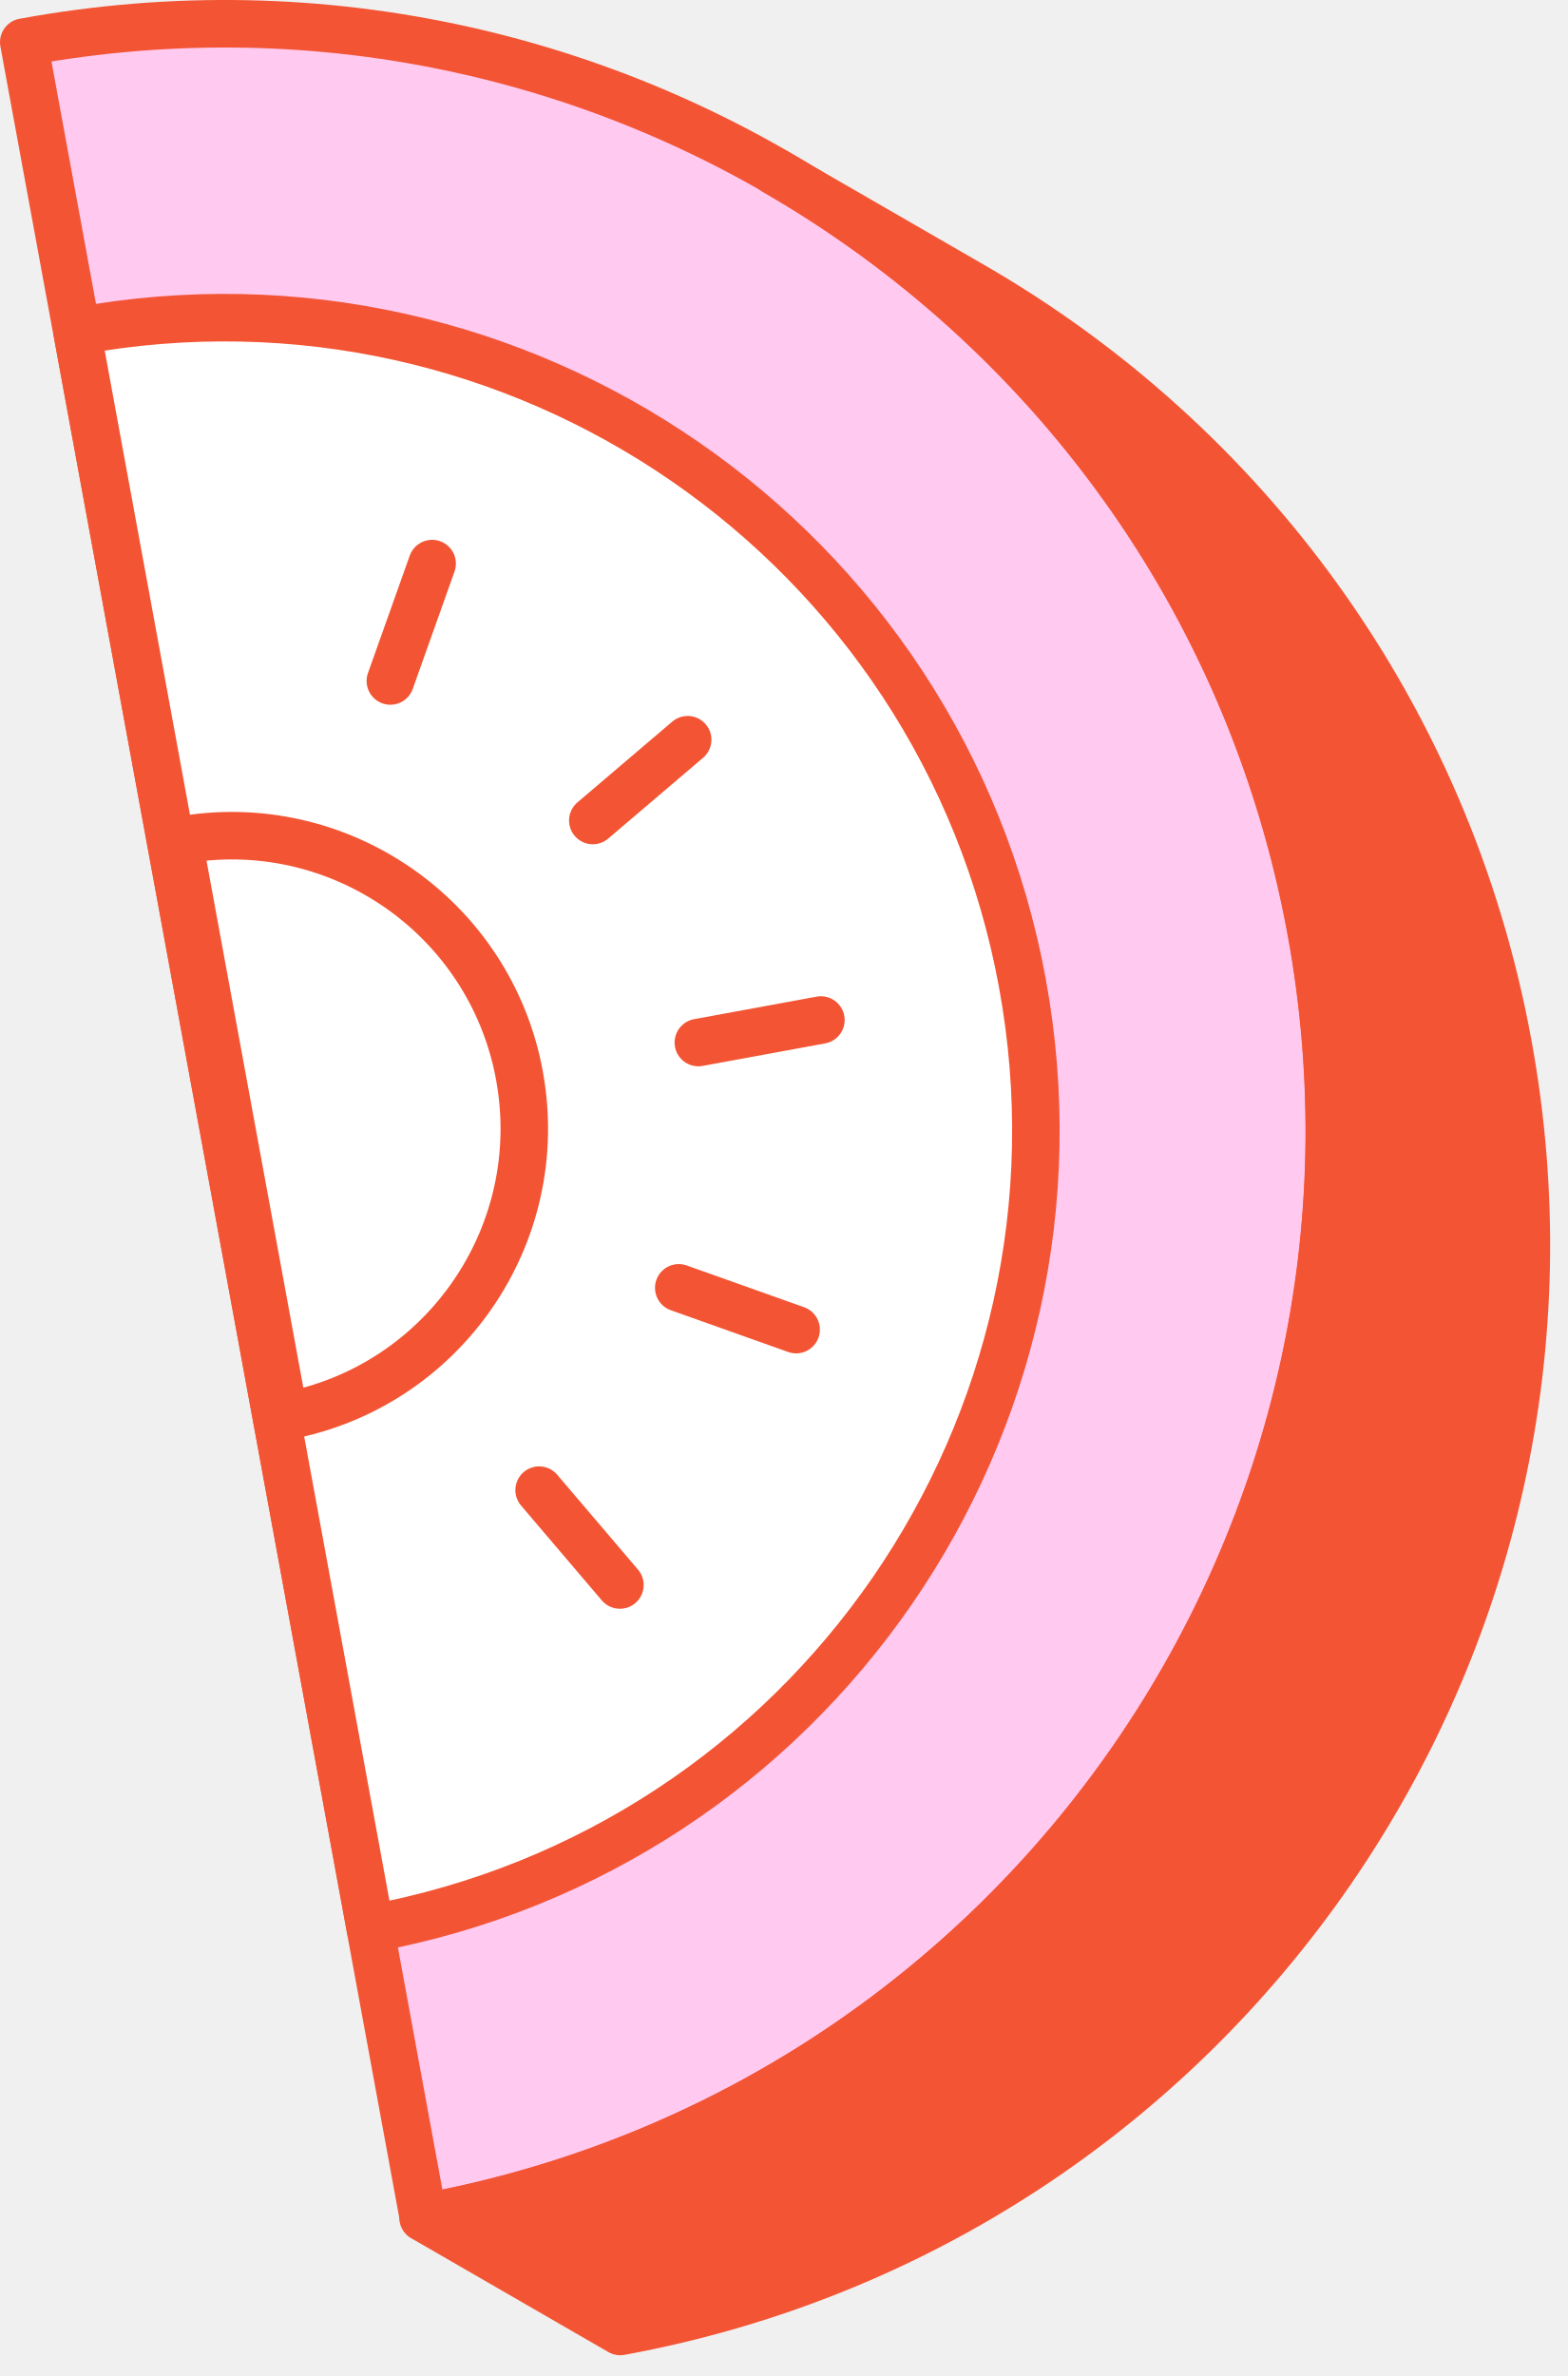
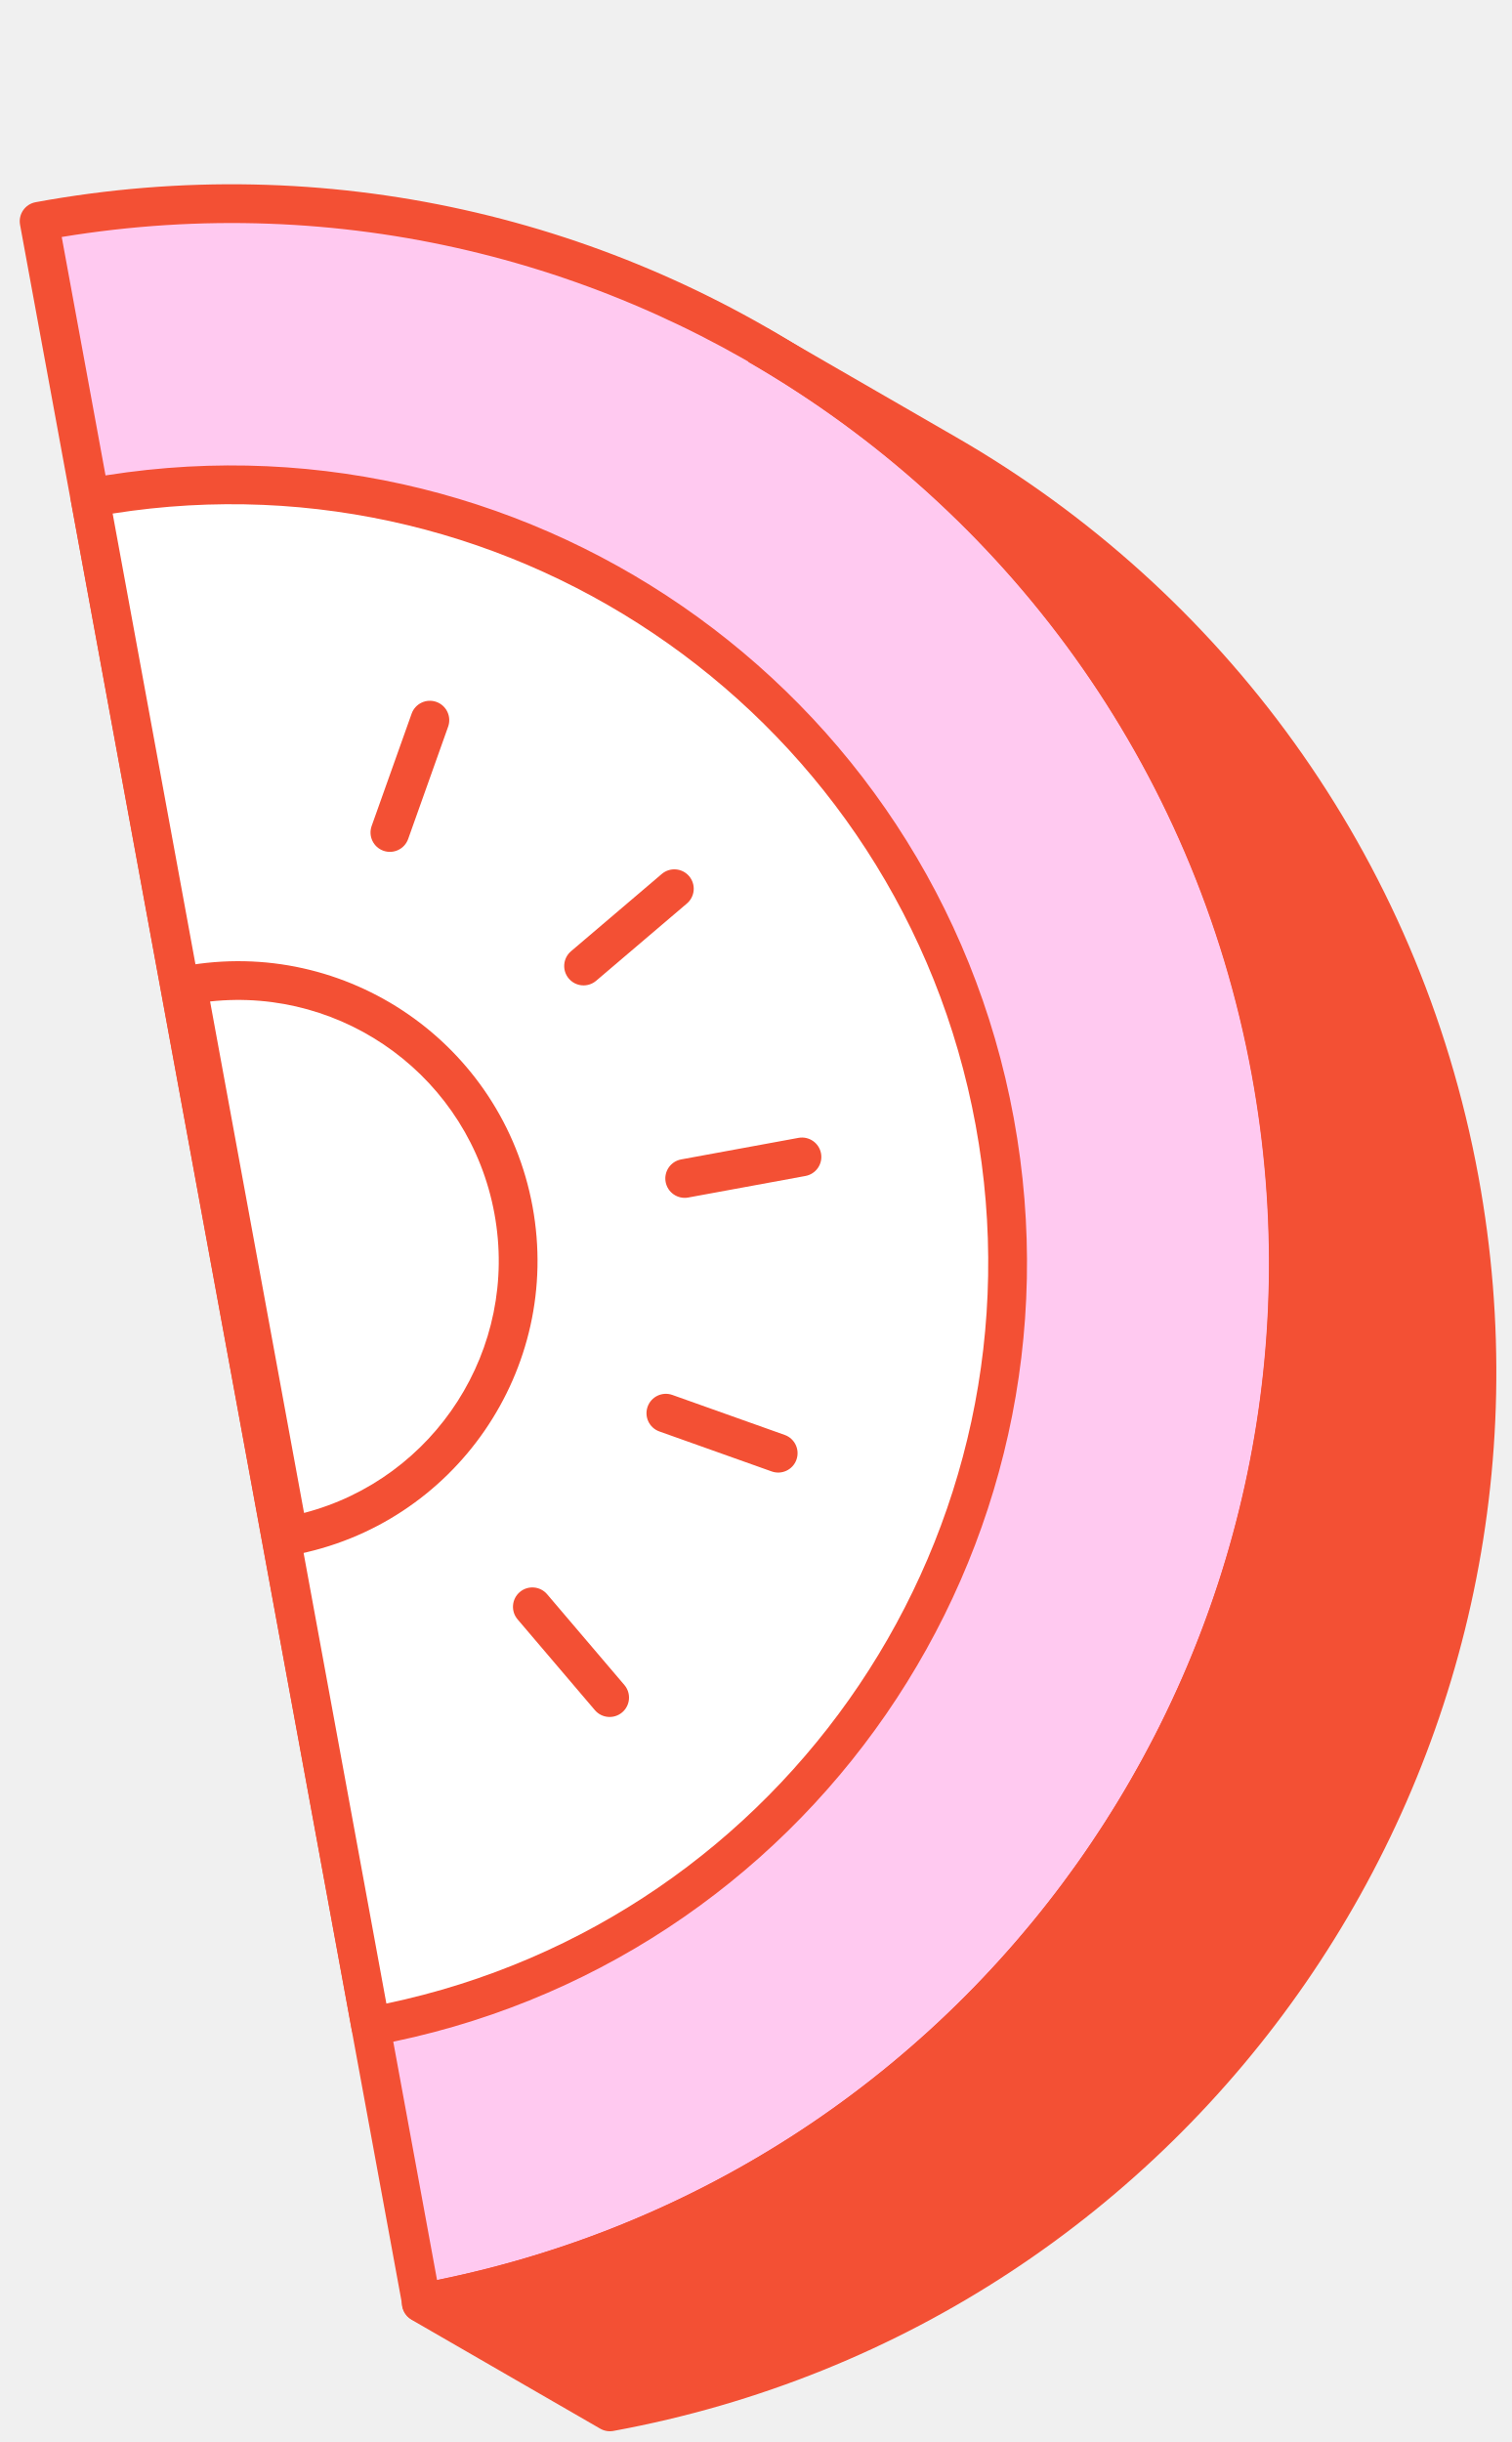
- <svg xmlns="http://www.w3.org/2000/svg" fill="none" height="100" viewBox="0 0 66 100" width="66">
-   <g stroke="#f35534" stroke-linejoin="round" stroke-width="2">
-     <path d="m55.187 39.141c4.645 25.282-12.085 49.542-37.367 54.187l-16.82-91.554c25.282-4.645 49.542 12.085 54.187 37.367z" fill="#ffc9f0" />
-     <path d="m43.034 41.379c3.411 18.566-8.875 36.383-27.441 39.794l-12.352-67.235c18.566-3.411 36.383 8.875 39.794 27.441z" fill="#fff" />
-     <path d="m21.864 45.269c1.23 6.693-3.199 13.114-9.891 14.343l-4.452-24.235c6.692-1.23 13.114 3.199 14.344 9.891z" fill="#fff" />
-     <path d="m29.395 43.878 5.158-.948" stroke-linecap="round" />
-     <path d="m24.952 34.533 3.993-3.4" stroke-linecap="round" />
-     <path d="m28.57 54.202 4.941 1.758" stroke-linecap="round" />
-     <path d="m22.693 62.716 3.4 3.993" stroke-linecap="round" />
-     <path d="m18.189 23.72-1.758 4.941" stroke-linecap="round" />
+ <svg xmlns="http://www.w3.org/2000/svg" fill="none" height="126" viewBox="0 0 78 126" width="78">
+   <path d="m65.583 55.25c5.449 29.657-14.176 58.116-43.834 63.564l-19.731-107.398c29.657-5.449 58.116 14.176 63.564 43.834z" fill="#ffc9f0" />
+   <path clip-rule="evenodd" d="m3.185 12.228c28.756-4.741 56.127 14.417 61.415 43.203 5.288 28.785-13.485 56.42-42.049 62.21zm63.382 42.841c-5.548-30.2-34.528-50.185-64.729-44.636-.543.1-.903.621-.803 1.164l19.731 107.398c.1.543.621.903 1.164.803 30.2-5.548 50.185-34.528 44.636-64.729z" fill="#f35034" fill-rule="evenodd" />
+   <path d="m51.327 57.875c4.001 21.779-10.411 42.679-32.19 46.68l-14.49-78.87c21.779-4.001 42.679 10.411 46.68 32.19z" fill="#fff" />
+   <path clip-rule="evenodd" d="m5.813 26.498c20.878-3.296 40.689 10.648 44.53 31.556 3.841 20.907-9.72 40.983-30.406 45.323zm46.497 31.194c-4.101-22.323-25.522-37.094-47.844-32.993-.543.1-.903.621-.803 1.164l14.49 78.871c.1.543.621.903 1.164.803 22.323-4.101 37.094-25.522 32.993-47.845z" fill="#f35034" fill-rule="evenodd" />
+   <path d="m26.496 62.437c1.442 7.85-3.753 15.384-11.603 16.826l-5.223-28.429c7.85-1.442 15.384 3.753 16.826 11.603z" fill="#fff" />
+   <g fill="#f35034">
+     <g clip-rule="evenodd" fill-rule="evenodd">
+       <path d="m10.841 51.673c6.94-.755 13.39 3.969 14.671 10.945 1.282 6.976-3.068 13.684-9.823 15.445zm16.639 10.584c-1.542-8.394-9.597-13.948-17.99-12.406-.543.1-.903.621-.803 1.164l5.223 28.429c.1.543.621.903 1.164.803 8.394-1.542 13.948-9.597 12.406-17.99z" />
+       <path d="m42.365 59.513c-.1-.543-.621-.903-1.164-.803l-6.051 1.112c-.543.1-.903.621-.803 1.164.1.543.621.903 1.164.803l6.051-1.112c.543-.1.903-.621.803-1.164z" />
+       <path d="m35.558 45.207c-.358-.42-.989-.471-1.41-.113l-4.684 3.988c-.42.358-.471.989-.113 1.41.358.421.989.471 1.41.113l4.684-3.988c.421-.358.471-.989.113-1.41z" />
+       <path d="m41.097 75.315c.185-.52-.086-1.092-.607-1.277l-5.796-2.063c-.52-.185-1.092.086-1.277.607-.185.52.087 1.092.607 1.277l5.796 2.063c.52.185 1.092-.086 1.277-.607z" />
+       <path d="m32.106 88.352c.42-.358.471-.989.113-1.41l-3.988-4.684c-.358-.42-.989-.471-1.41-.113-.42.358-.471.989-.113 1.41l3.988 4.684c.358.421.989.471 1.41.113z" />
+       <path d="m19.784 43.896c-.52-.185-.792-.757-.607-1.277l2.063-5.796c.185-.52.757-.792 1.277-.607.52.185.792.757.607 1.277l-2.063 5.796c-.185.52-.757.792-1.277.607z" />
+     </g>
+     <path d="m65.569 55.258c5.449 29.657-14.176 58.116-43.834 63.564l9.735 5.621c29.657-5.449 49.282-33.908 43.834-63.565-3.013-16.398-13.061-29.73-26.456-37.451l-9.667-5.581c13.362 7.727 23.381 21.041 26.389 37.412z" />
+     <path clip-rule="evenodd" d="m38.68 18.714-.067-.039 1-1.732 9.734 5.62c13.639 7.862 23.872 21.438 26.94 38.137 5.548 30.2-14.436 59.181-44.636 64.729-.234.043-.475.001-.681-.118l-9.735-5.62c-.363-.21-.557-.623-.485-1.036.071-.413.393-.738.805-.814 29.114-5.348 48.38-33.286 43.031-62.4-2.953-16.071-12.787-29.14-25.906-36.727zm13.215 7.814c7.343 7.601 12.605 17.377 14.658 28.552 5.388 29.328-13.303 57.506-42.047 64.19l7.144 4.124c28.912-5.512 47.997-33.339 42.67-62.332-2.685-14.616-11.062-26.749-22.426-34.533z" fill-rule="evenodd" />
  </g>
-   <path d="m55.175 39.148c4.645 25.282-12.085 49.542-37.367 54.187l8.299 4.791c25.282-4.645 42.011-28.905 37.367-54.187-2.568-13.979-11.133-25.344-22.552-31.926l-8.241-4.758c11.39 6.587 19.931 17.937 22.495 31.893z" fill="#f35534" />
-   <path d="m17.809 93.335c25.282-4.645 42.011-28.905 37.367-54.187-2.568-13.979-11.133-25.344-22.553-31.926l8.299 4.791c11.419 6.582 19.985 17.947 22.552 31.926 4.645 25.282-12.085 49.542-37.367 54.187z" stroke="#f35534" stroke-linejoin="round" stroke-width="2" />
</svg>
